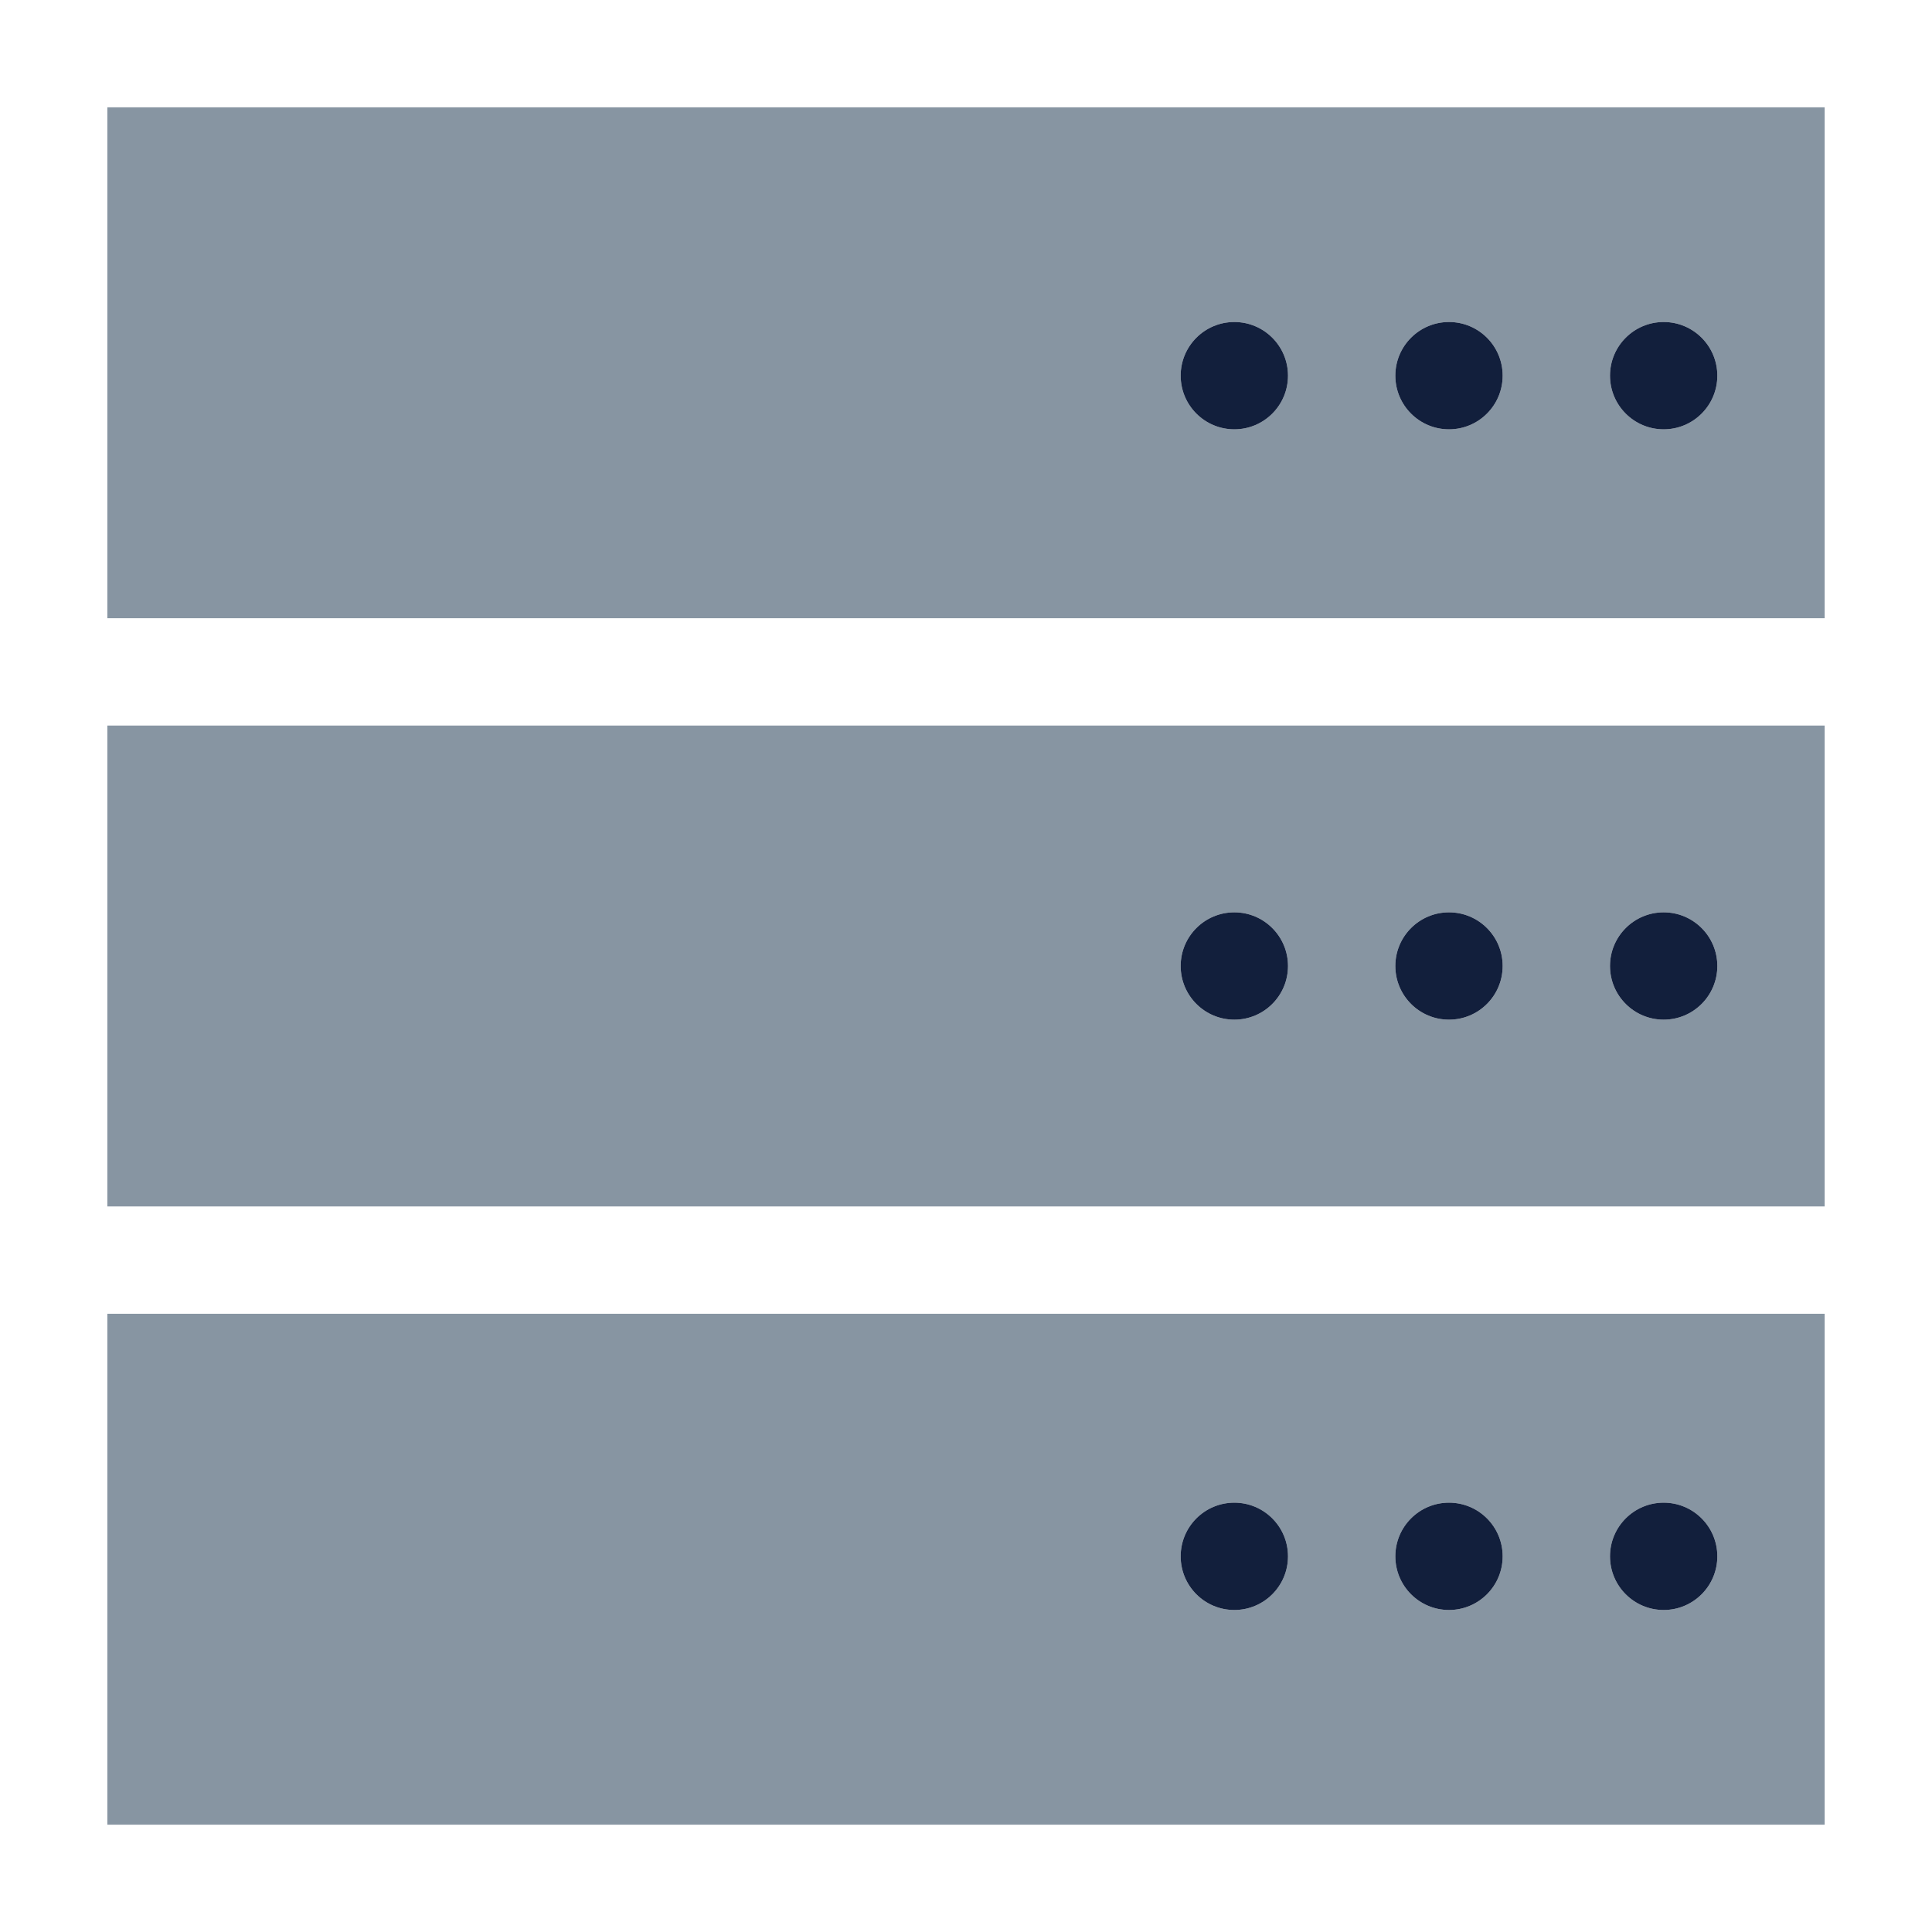
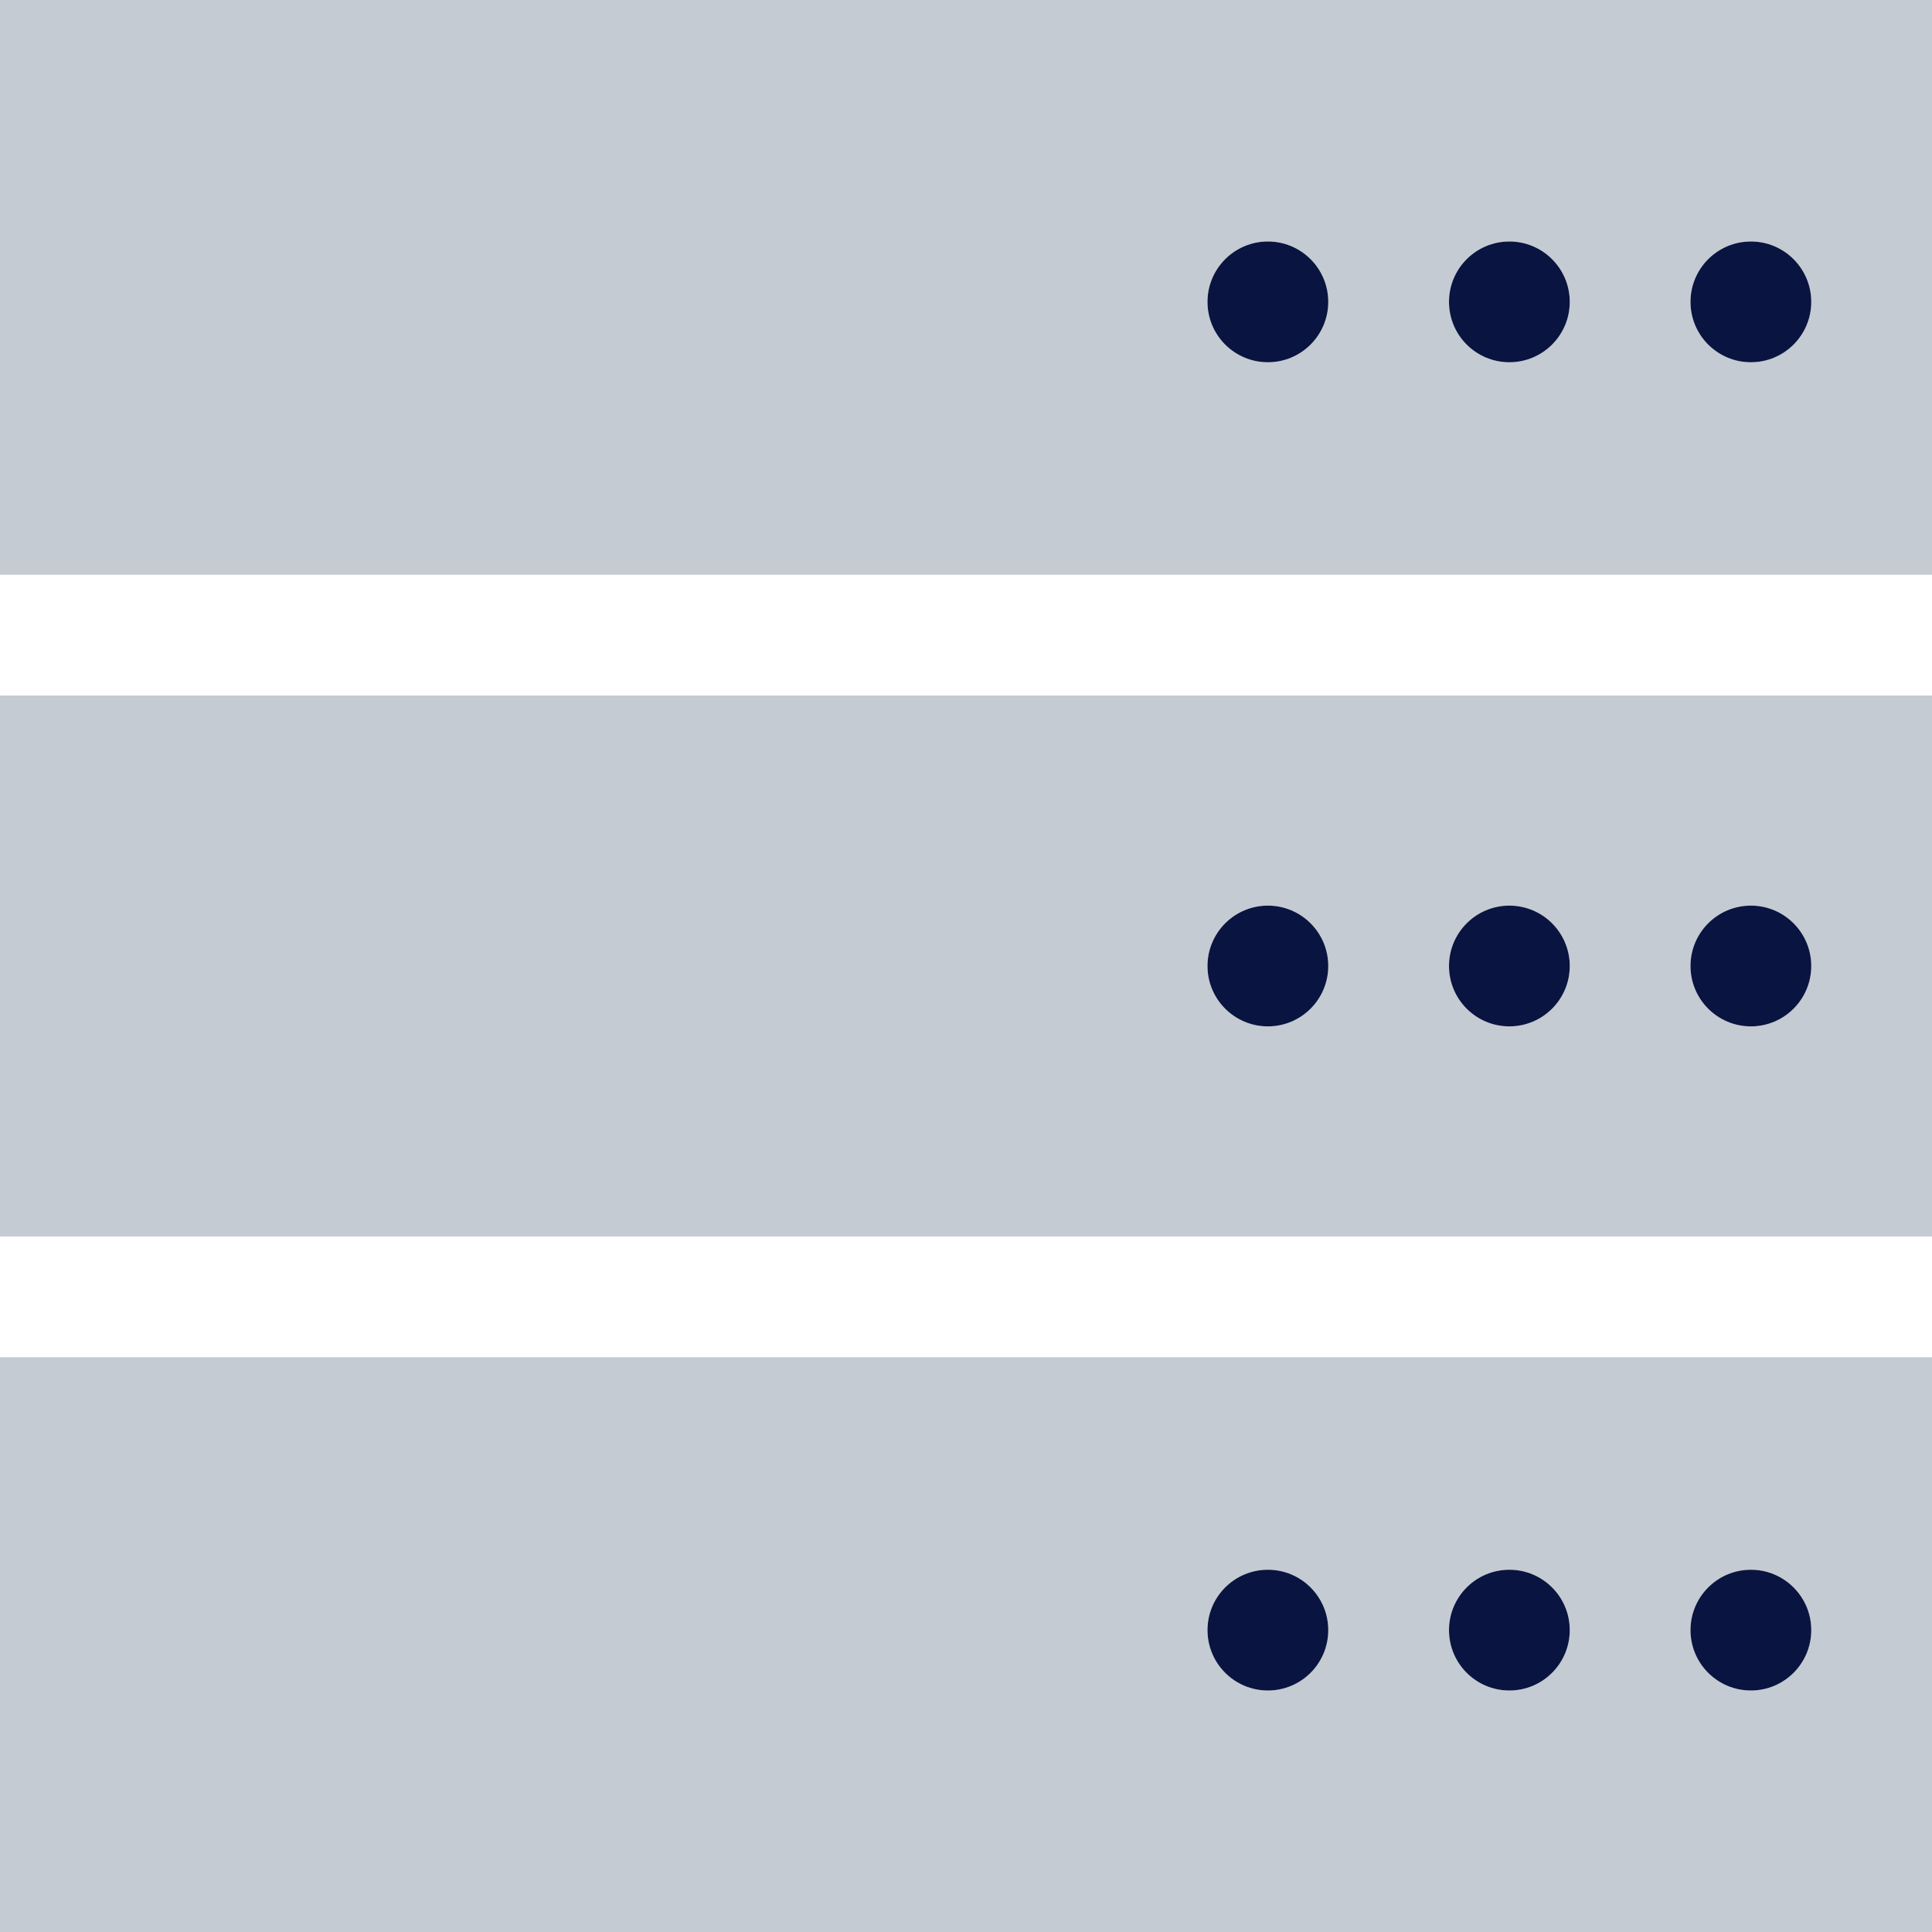
- <svg xmlns="http://www.w3.org/2000/svg" id="Layer_1" data-name="Layer 1" viewBox="0 0 450 450">
-   <defs>
-     <style>.cls-1{fill:#8795a2;}.cls-2{fill:#121f3c;}.cls-3{fill:none;}</style>
-   </defs>
-   <path id="_Compound_Path_" data-name="&lt;Compound Path&gt;" class="cls-1" d="M25,281H425V169H25Zm362.5-68.5A12.5,12.5,0,1,1,375,225,12.5,12.5,0,0,1,387.5,212.5Zm-50,0A12.5,12.5,0,1,1,325,225,12.5,12.5,0,0,1,337.5,212.5Zm-50,0A12.5,12.5,0,1,1,275,225,12.5,12.5,0,0,1,287.5,212.5Z" />
-   <path id="_Compound_Path_2" data-name="&lt;Compound Path&gt;" class="cls-1" d="M25,425H425V306H25Zm362.5-75A12.5,12.5,0,1,1,375,362.5,12.5,12.5,0,0,1,387.5,350Zm-50,0A12.5,12.5,0,1,1,325,362.5,12.5,12.5,0,0,1,337.5,350Zm-50,0A12.5,12.5,0,1,1,275,362.5,12.5,12.5,0,0,1,287.5,350Z" />
-   <path id="_Compound_Path_3" data-name="&lt;Compound Path&gt;" class="cls-1" d="M25,144H425V25H25ZM387.5,75A12.5,12.5,0,1,1,375,87.5,12.5,12.5,0,0,1,387.5,75Zm-50,0A12.5,12.5,0,1,1,325,87.5,12.5,12.5,0,0,1,337.5,75Zm-50,0A12.5,12.5,0,1,1,275,87.5,12.5,12.5,0,0,1,287.5,75Z" />
-   <circle id="_Path_" data-name="&lt;Path&gt;" class="cls-2" cx="337.5" cy="87.5" r="12.5" />
-   <circle id="_Path_2" data-name="&lt;Path&gt;" class="cls-2" cx="287.5" cy="87.5" r="12.5" />
-   <circle id="_Path_3" data-name="&lt;Path&gt;" class="cls-2" cx="387.5" cy="87.5" r="12.5" />
-   <circle id="_Path_4" data-name="&lt;Path&gt;" class="cls-2" cx="337.5" cy="225" r="12.5" />
-   <circle id="_Path_5" data-name="&lt;Path&gt;" class="cls-2" cx="287.5" cy="225" r="12.5" />
-   <circle id="_Path_6" data-name="&lt;Path&gt;" class="cls-2" cx="387.5" cy="225" r="12.5" />
-   <circle id="_Path_7" data-name="&lt;Path&gt;" class="cls-2" cx="337.5" cy="362.5" r="12.5" />
-   <circle id="_Path_8" data-name="&lt;Path&gt;" class="cls-2" cx="287.5" cy="362.5" r="12.5" />
-   <circle id="_Path_9" data-name="&lt;Path&gt;" class="cls-2" cx="387.5" cy="362.5" r="12.5" />
-   <rect class="cls-3" width="450" height="450" />
+ <svg xmlns="http://www.w3.org/2000/svg" width="400" height="400" viewBox="0 0 400 400" fill="none">
+   <path d="M0 256H400V144H0V256ZM362.5 187.5C364.972 187.5 367.389 188.233 369.445 189.607C371.5 190.98 373.102 192.932 374.049 195.216C374.995 197.501 375.242 200.014 374.76 202.439C374.277 204.863 373.087 207.091 371.339 208.839C369.591 210.587 367.363 211.778 364.939 212.26C362.514 212.742 360.001 212.495 357.717 211.549C355.432 210.602 353.48 209 352.107 206.945C350.733 204.889 350 202.472 350 200C350 196.685 351.317 193.505 353.661 191.161C356.005 188.817 359.185 187.5 362.5 187.5ZM312.5 187.5C314.972 187.5 317.389 188.233 319.445 189.607C321.5 190.98 323.102 192.932 324.049 195.216C324.995 197.501 325.242 200.014 324.76 202.439C324.277 204.863 323.087 207.091 321.339 208.839C319.591 210.587 317.363 211.778 314.939 212.26C312.514 212.742 310.001 212.495 307.717 211.549C305.432 210.602 303.48 209 302.107 206.945C300.733 204.889 300 202.472 300 200C300 196.685 301.317 193.505 303.661 191.161C306.005 188.817 309.185 187.5 312.5 187.5ZM262.5 187.5C264.972 187.5 267.389 188.233 269.445 189.607C271.5 190.98 273.102 192.932 274.049 195.216C274.995 197.501 275.242 200.014 274.76 202.439C274.277 204.863 273.087 207.091 271.339 208.839C269.591 210.587 267.363 211.778 264.939 212.26C262.514 212.742 260.001 212.495 257.717 211.549C255.432 210.602 253.48 209 252.107 206.945C250.733 204.889 250 202.472 250 200C250 196.685 251.317 193.505 253.661 191.161C256.005 188.817 259.185 187.5 262.5 187.5Z" fill="#C4CBD2" />
+   <path d="M0 400H400V281H0V400ZM362.5 325C364.972 325 367.389 325.733 369.445 327.107C371.5 328.48 373.102 330.432 374.049 332.716C374.995 335.001 375.242 337.514 374.76 339.939C374.277 342.363 373.087 344.591 371.339 346.339C369.591 348.087 367.363 349.278 364.939 349.76C362.514 350.242 360.001 349.995 357.717 349.049C355.432 348.102 353.48 346.5 352.107 344.445C350.733 342.389 350 339.972 350 337.5C350 334.185 351.317 331.005 353.661 328.661C356.005 326.317 359.185 325 362.5 325ZM312.5 325C314.972 325 317.389 325.733 319.445 327.107C321.5 328.48 323.102 330.432 324.049 332.716C324.995 335.001 325.242 337.514 324.76 339.939C324.277 342.363 323.087 344.591 321.339 346.339C319.591 348.087 317.363 349.278 314.939 349.76C312.514 350.242 310.001 349.995 307.717 349.049C305.432 348.102 303.48 346.5 302.107 344.445C300.733 342.389 300 339.972 300 337.5C300 334.185 301.317 331.005 303.661 328.661C306.005 326.317 309.185 325 312.5 325ZM262.5 325C264.972 325 267.389 325.733 269.445 327.107C271.5 328.48 273.102 330.432 274.049 332.716C274.995 335.001 275.242 337.514 274.76 339.939C274.277 342.363 273.087 344.591 271.339 346.339C269.591 348.087 267.363 349.278 264.939 349.76C262.514 350.242 260.001 349.995 257.717 349.049C255.432 348.102 253.48 346.5 252.107 344.445C250.733 342.389 250 339.972 250 337.5C250 334.185 251.317 331.005 253.661 328.661C256.005 326.317 259.185 325 262.5 325Z" fill="#C4CBD2" />
+   <path d="M0 119H400V0H0V119ZM362.5 50C364.972 50 367.389 50.733 369.445 52.107C371.5 53.48 373.102 55.432 374.049 57.716C374.995 60.001 375.242 62.514 374.76 64.939C374.277 67.363 373.087 69.591 371.339 71.339C369.591 73.087 367.363 74.278 364.939 74.76C362.514 75.242 360.001 74.995 357.717 74.049C355.432 73.102 353.48 71.5 352.107 69.445C350.733 67.389 350 64.972 350 62.5C350 59.185 351.317 56.005 353.661 53.661C356.005 51.317 359.185 50 362.5 50ZM312.5 50C314.972 50 317.389 50.733 319.445 52.107C321.5 53.48 323.102 55.432 324.049 57.716C324.995 60.001 325.242 62.514 324.76 64.939C324.277 67.363 323.087 69.591 321.339 71.339C319.591 73.087 317.363 74.278 314.939 74.76C312.514 75.242 310.001 74.995 307.717 74.049C305.432 73.102 303.48 71.5 302.107 69.445C300.733 67.389 300 64.972 300 62.5C300 59.185 301.317 56.005 303.661 53.661C306.005 51.317 309.185 50 312.5 50ZM262.5 50C264.972 50 267.389 50.733 269.445 52.107C271.5 53.48 273.102 55.432 274.049 57.716C274.995 60.001 275.242 62.514 274.76 64.939C274.277 67.363 273.087 69.591 271.339 71.339C269.591 73.087 267.363 74.278 264.939 74.76C262.514 75.242 260.001 74.995 257.717 74.049C255.432 73.102 253.48 71.5 252.107 69.445C250.733 67.389 250 64.972 250 62.5C250 59.185 251.317 56.005 253.661 53.661C256.005 51.317 259.185 50 262.5 50Z" fill="#C4CBD2" />
+   <path d="M312.5 75C319.404 75 325 69.404 325 62.5C325 55.596 319.404 50 312.5 50C305.596 50 300 55.596 300 62.5C300 69.404 305.596 75 312.5 75Z" fill="#091440" />
+   <path d="M262.5 75C269.404 75 275 69.404 275 62.5C275 55.596 269.404 50 262.5 50C255.596 50 250 55.596 250 62.5C250 69.404 255.596 75 262.5 75Z" fill="#091440" />
+   <path d="M362.5 75C369.404 75 375 69.404 375 62.5C375 55.596 369.404 50 362.5 50C355.596 50 350 55.596 350 62.5C350 69.404 355.596 75 362.5 75Z" fill="#091440" />
+   <path d="M312.5 212.5C319.404 212.5 325 206.904 325 200C325 193.096 319.404 187.5 312.5 187.5C305.596 187.5 300 193.096 300 200C300 206.904 305.596 212.5 312.5 212.5Z" fill="#091440" />
+   <path d="M262.5 212.5C269.404 212.5 275 206.904 275 200C275 193.096 269.404 187.5 262.5 187.5C255.596 187.5 250 193.096 250 200C250 206.904 255.596 212.5 262.5 212.5Z" fill="#091440" />
+   <path d="M362.5 212.5C369.404 212.5 375 206.904 375 200C375 193.096 369.404 187.5 362.5 187.5C355.596 187.5 350 193.096 350 200C350 206.904 355.596 212.5 362.5 212.5Z" fill="#091440" />
+   <path d="M312.5 350C319.404 350 325 344.404 325 337.5C325 330.596 319.404 325 312.5 325C305.596 325 300 330.596 300 337.5C300 344.404 305.596 350 312.5 350Z" fill="#091440" />
+   <path d="M262.5 350C269.404 350 275 344.404 275 337.5C275 330.596 269.404 325 262.5 325C255.596 325 250 330.596 250 337.5C250 344.404 255.596 350 262.5 350Z" fill="#091440" />
+   <path d="M362.5 350C369.404 350 375 344.404 375 337.5C375 330.596 369.404 325 362.5 325C355.596 325 350 330.596 350 337.5C350 344.404 355.596 350 362.5 350Z" fill="#091440" />
</svg>
